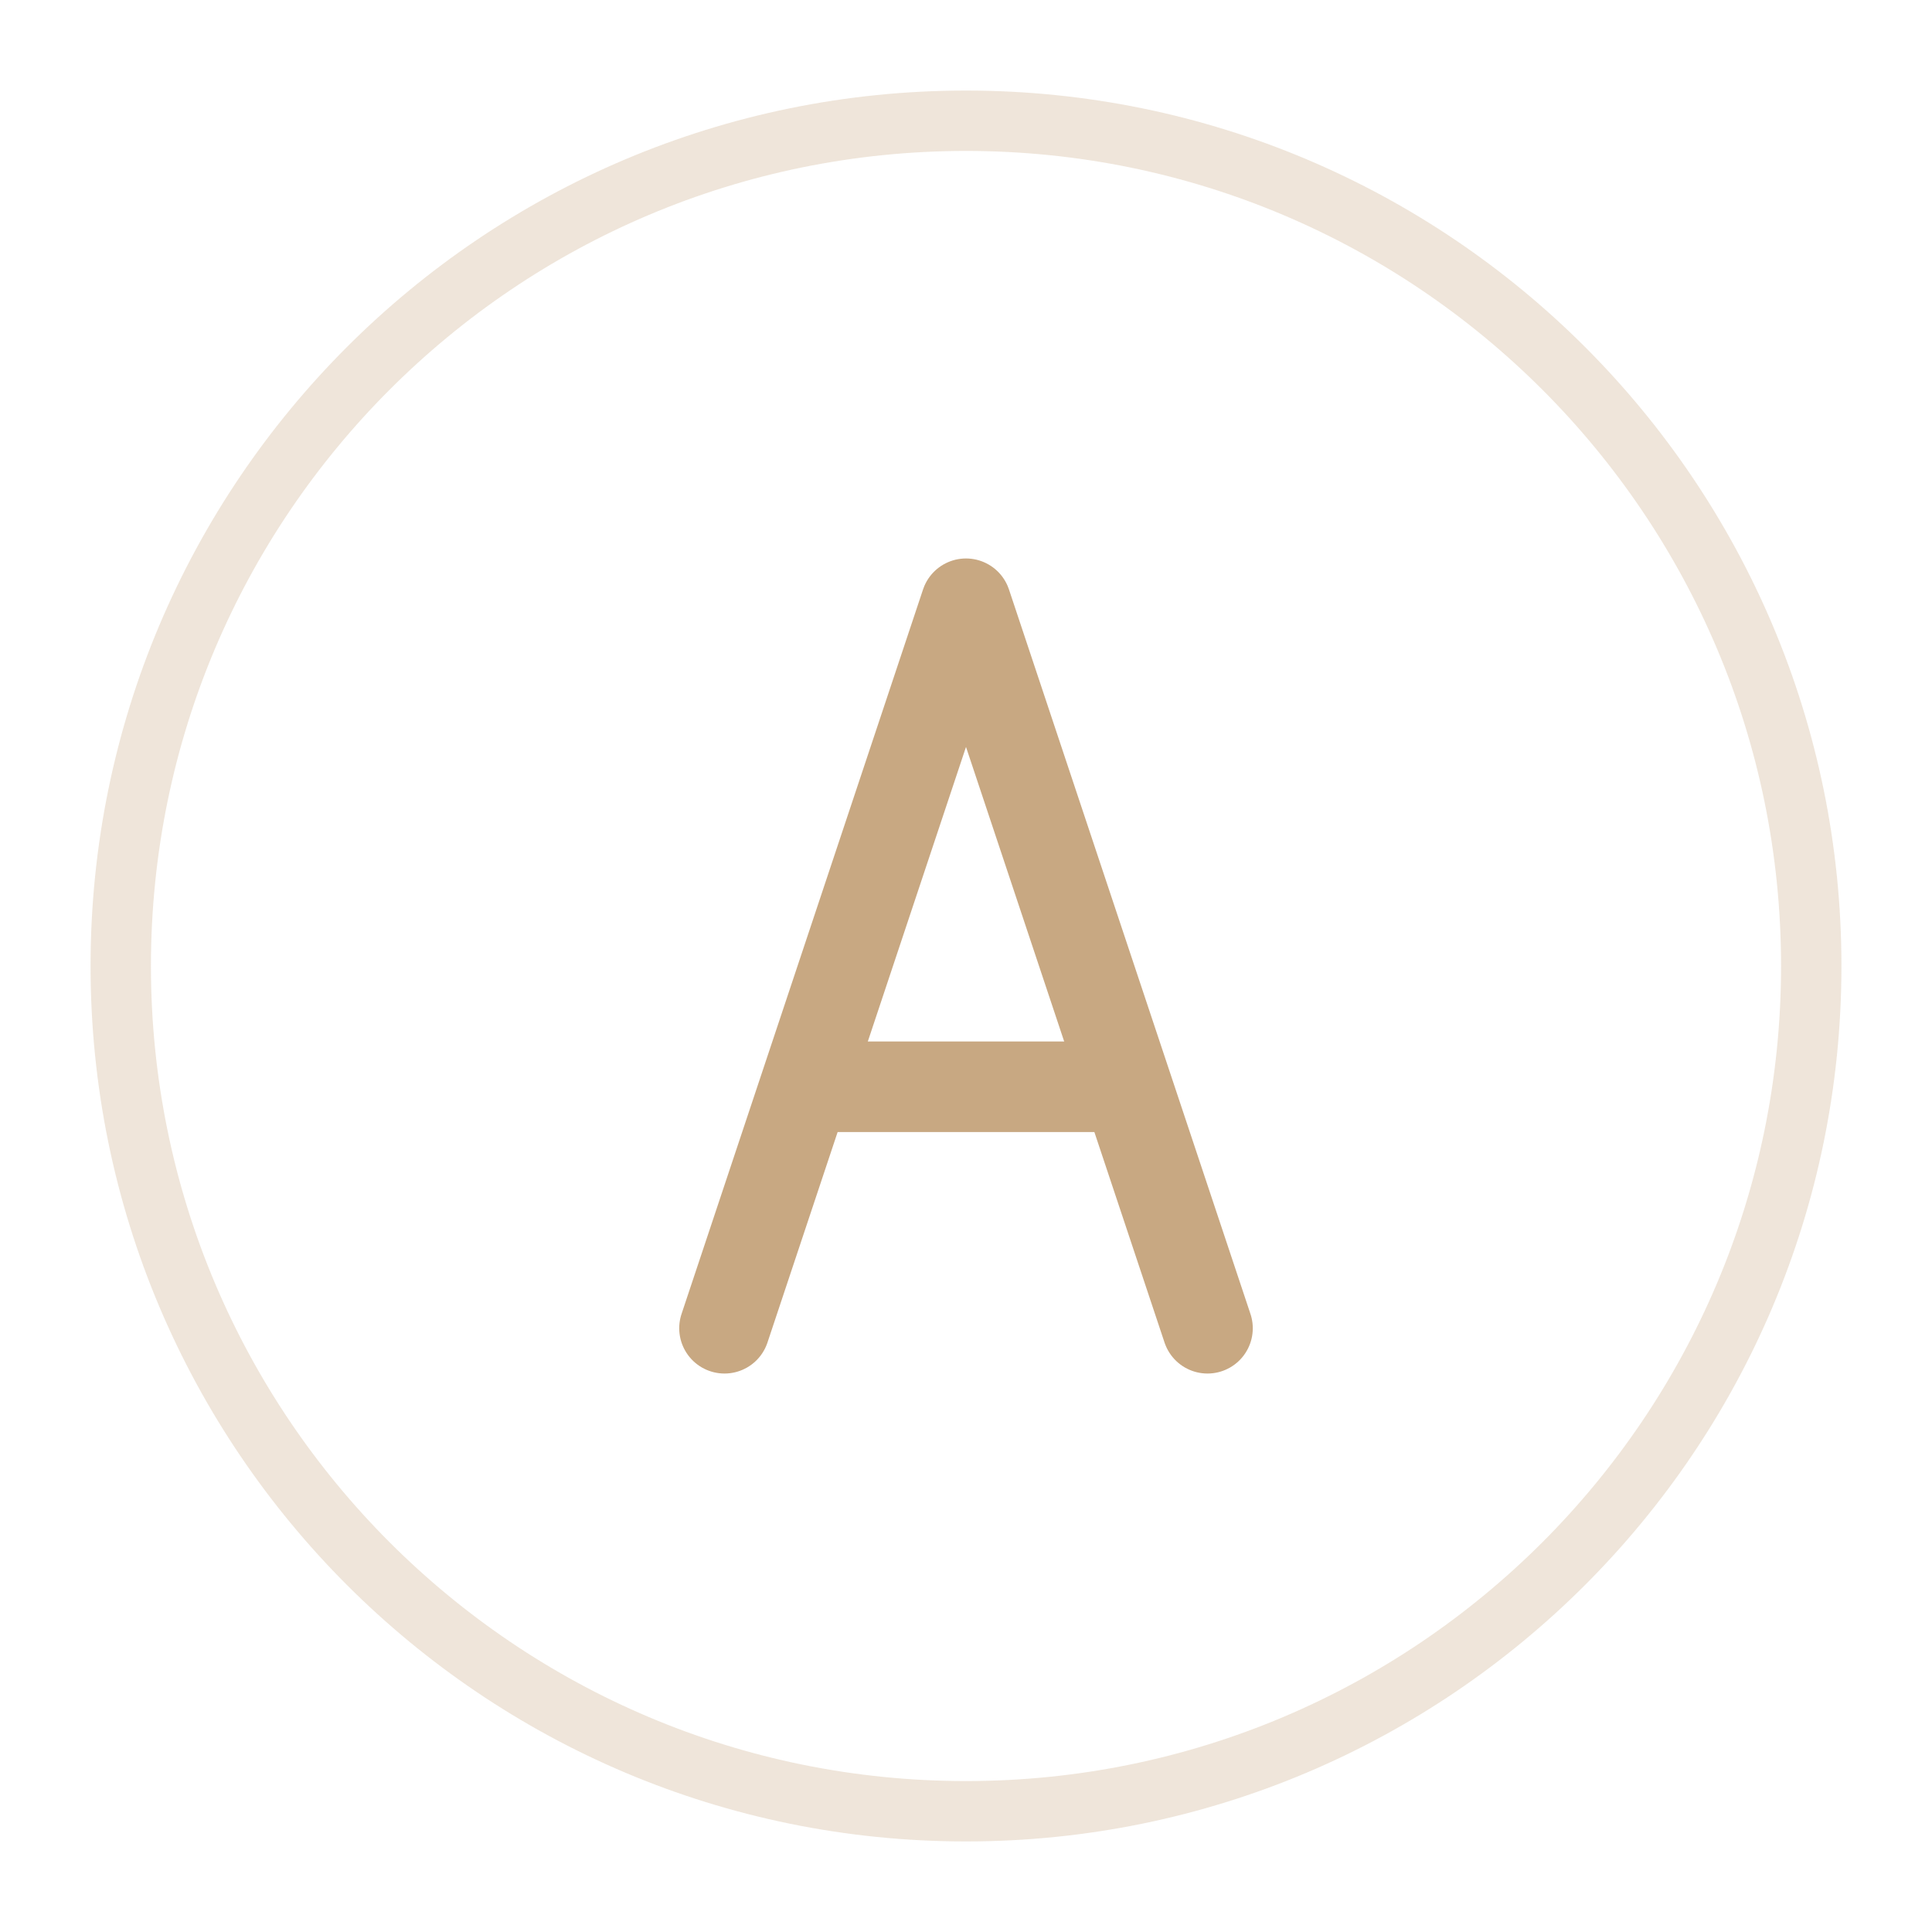
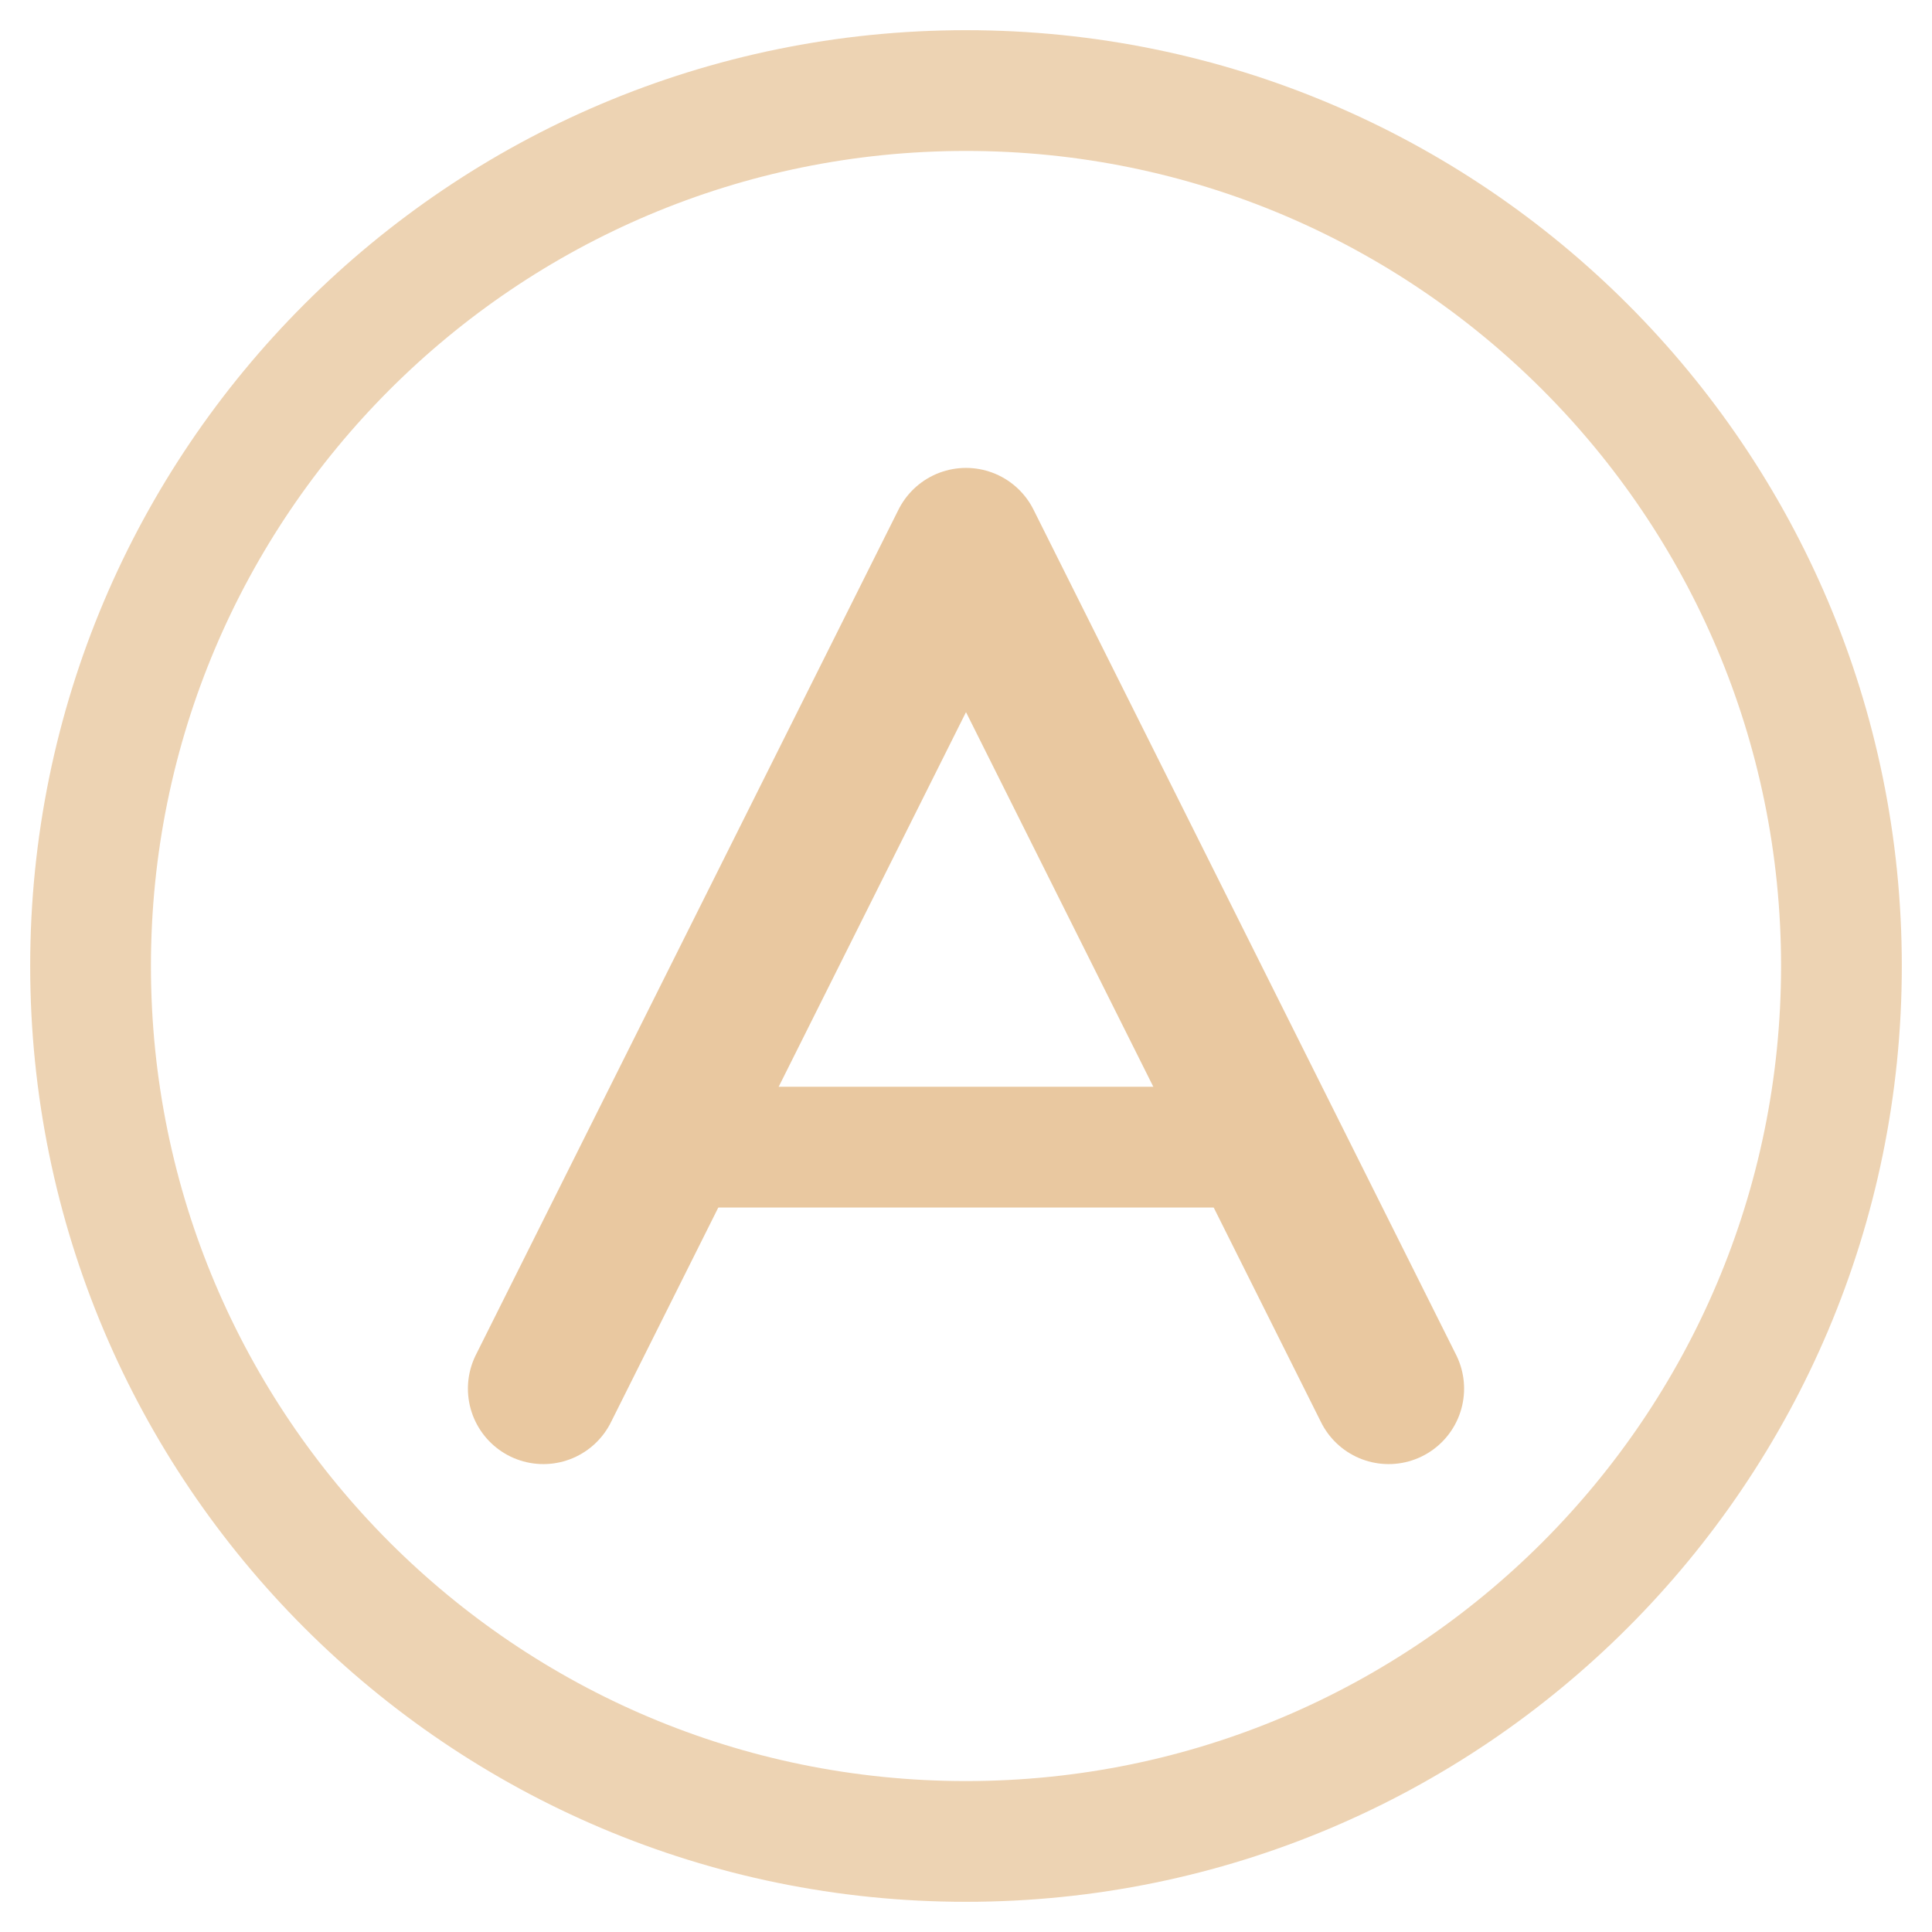
<svg xmlns="http://www.w3.org/2000/svg" viewBox="0 0 32 32" fill="none">
-   <circle cx="16" cy="16" r="14" stroke="#C8A882" stroke-width="1" opacity="0.3" />
-   <path d="M12 22L16 10L20 22" stroke="#C8A882" stroke-width="1.5" stroke-linecap="round" stroke-linejoin="round" />
-   <path d="M13.5 18H18.5" stroke="#C8A882" stroke-width="1.5" stroke-linecap="round" />
+   <circle cx="16" cy="16" r="14.5" stroke="#E9C8A0" stroke-width="2" opacity="0.8" />
+   <path d="M9 23L16 9L23 23" stroke="#E9C8A0" stroke-width="2.5" stroke-linecap="round" stroke-linejoin="round" />
+   <path d="M11.5 19H20.5" stroke="#E9C8A0" stroke-width="2" stroke-linecap="round" />
</svg>
